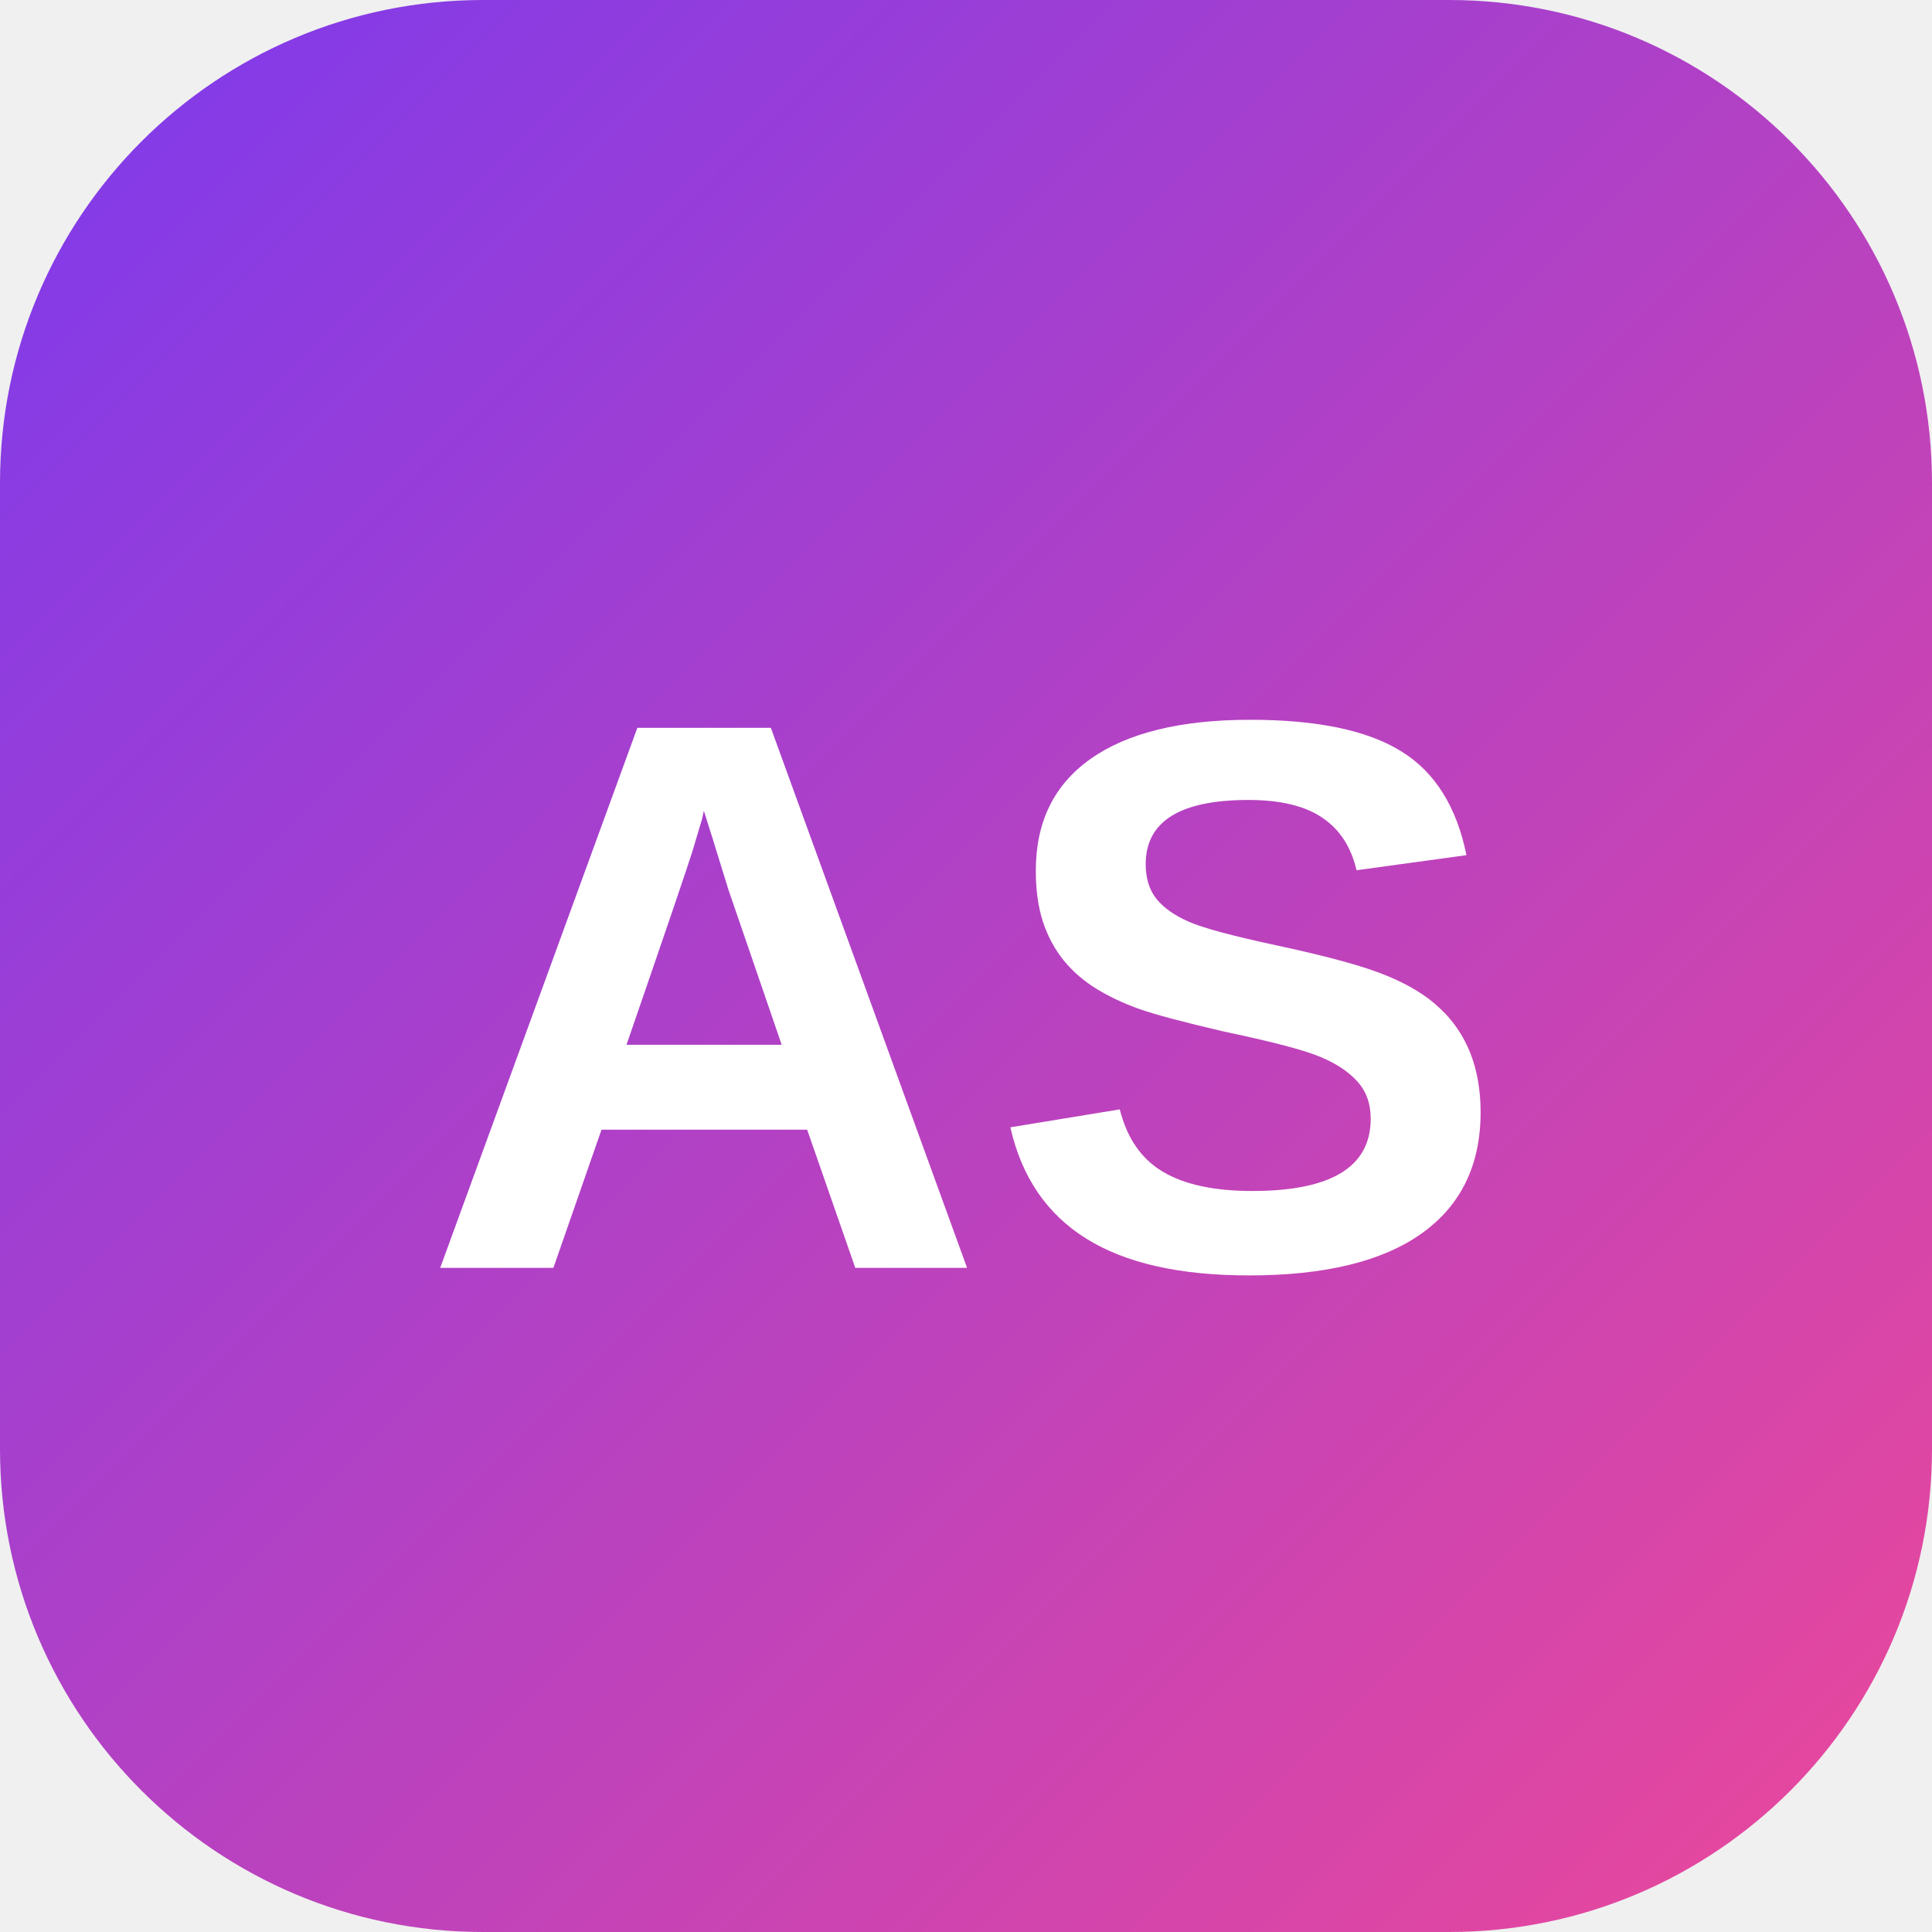
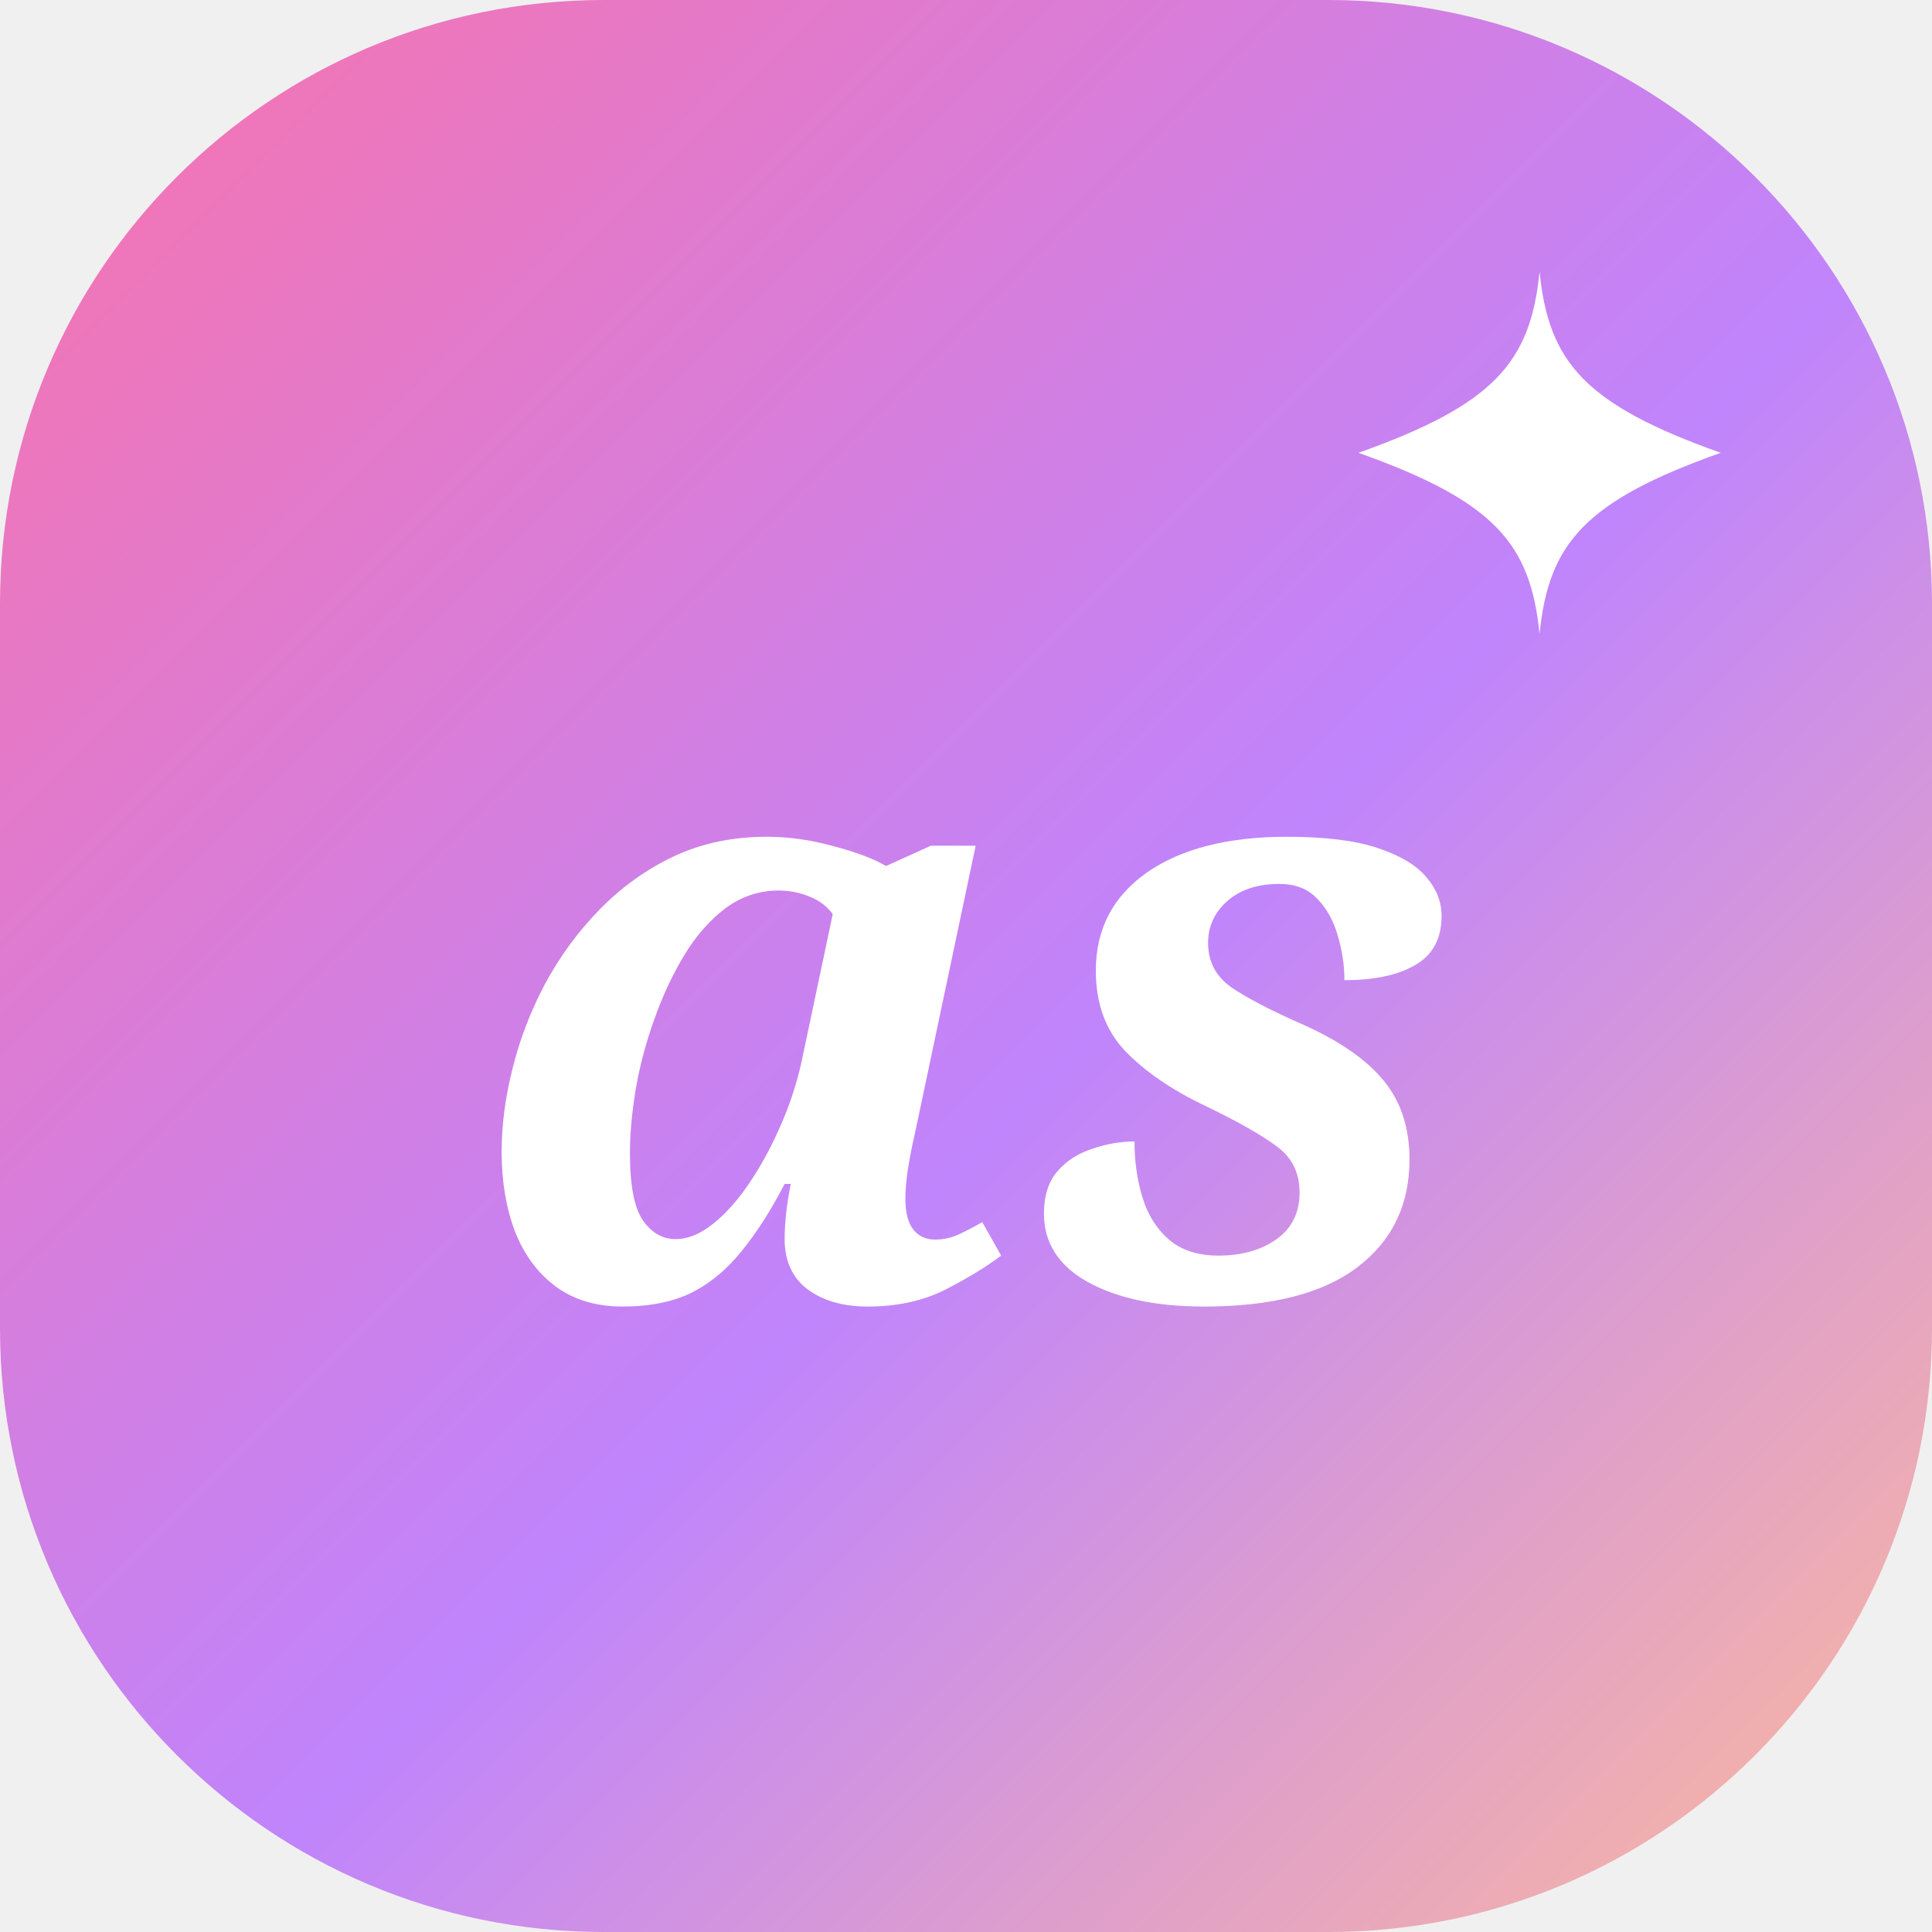
<svg xmlns="http://www.w3.org/2000/svg" viewBox="0 0 64 64">
  <defs>
    <linearGradient id="g" x1="0" y1="0" x2="1" y2="1">
-       <stop offset="0" stop-color="#7c3aed" />
-       <stop offset="1" stop-color="#ec4899" />
+       <stop offset="0" stop-color="#f973ab" />
+       <stop offset=".55" stop-color="#c084fc" />
+       <stop offset="1" stop-color="#fdba9a" />
    </linearGradient>
  </defs>
-   <rect width="64" height="64" rx="16" fill="url(#g)" />
-   <text x="32" y="42" font-family="Arial, sans-serif" font-size="26" font-weight="700" fill="#fff" text-anchor="middle">AS</text>
+   <rect width="64" height="64" rx="20" fill="url(#g)" />
+   <text x="32" y="43" font-family="Georgia, serif" font-style="italic" font-size="28" font-weight="700" fill="#fff" text-anchor="middle">as</text>
+   <path fill="#fff" d="M51 9c.3 3 1.5 4.4 6 6-4.5 1.6-5.7 3-6 6-.3-3-1.5-4.4-6-6 4.5-1.6 5.7-3 6-6z" />
</svg>
